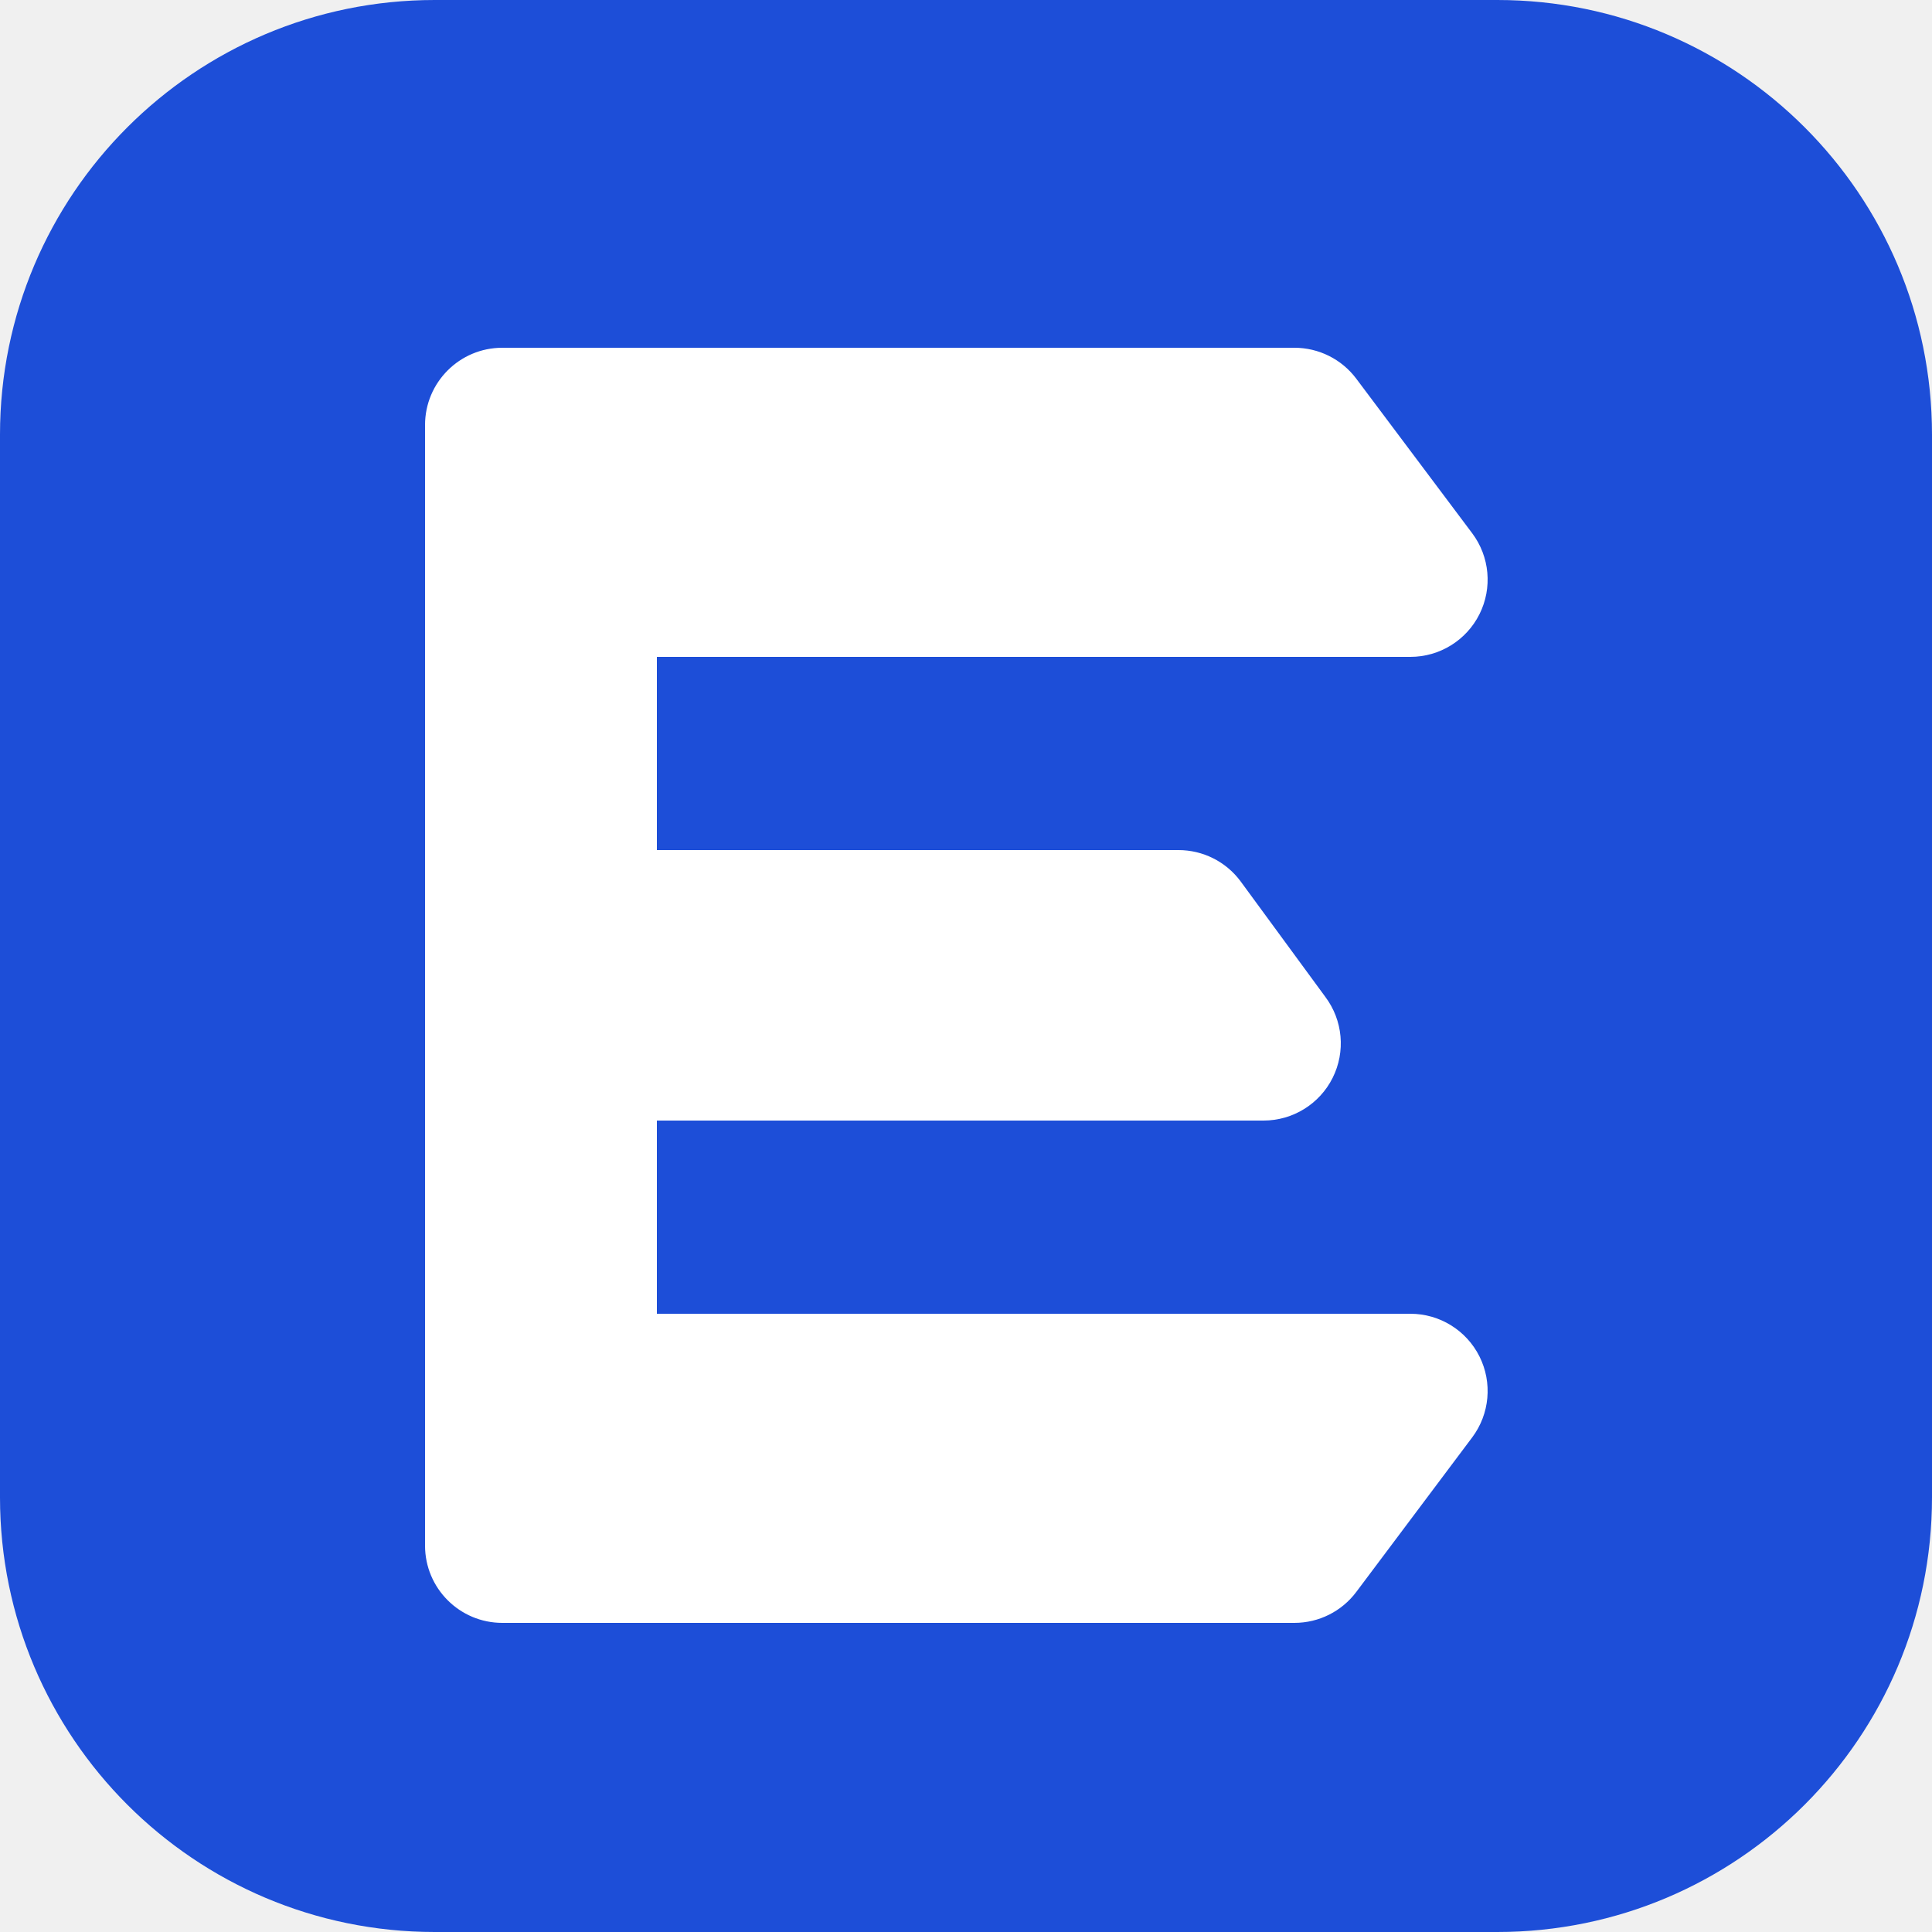
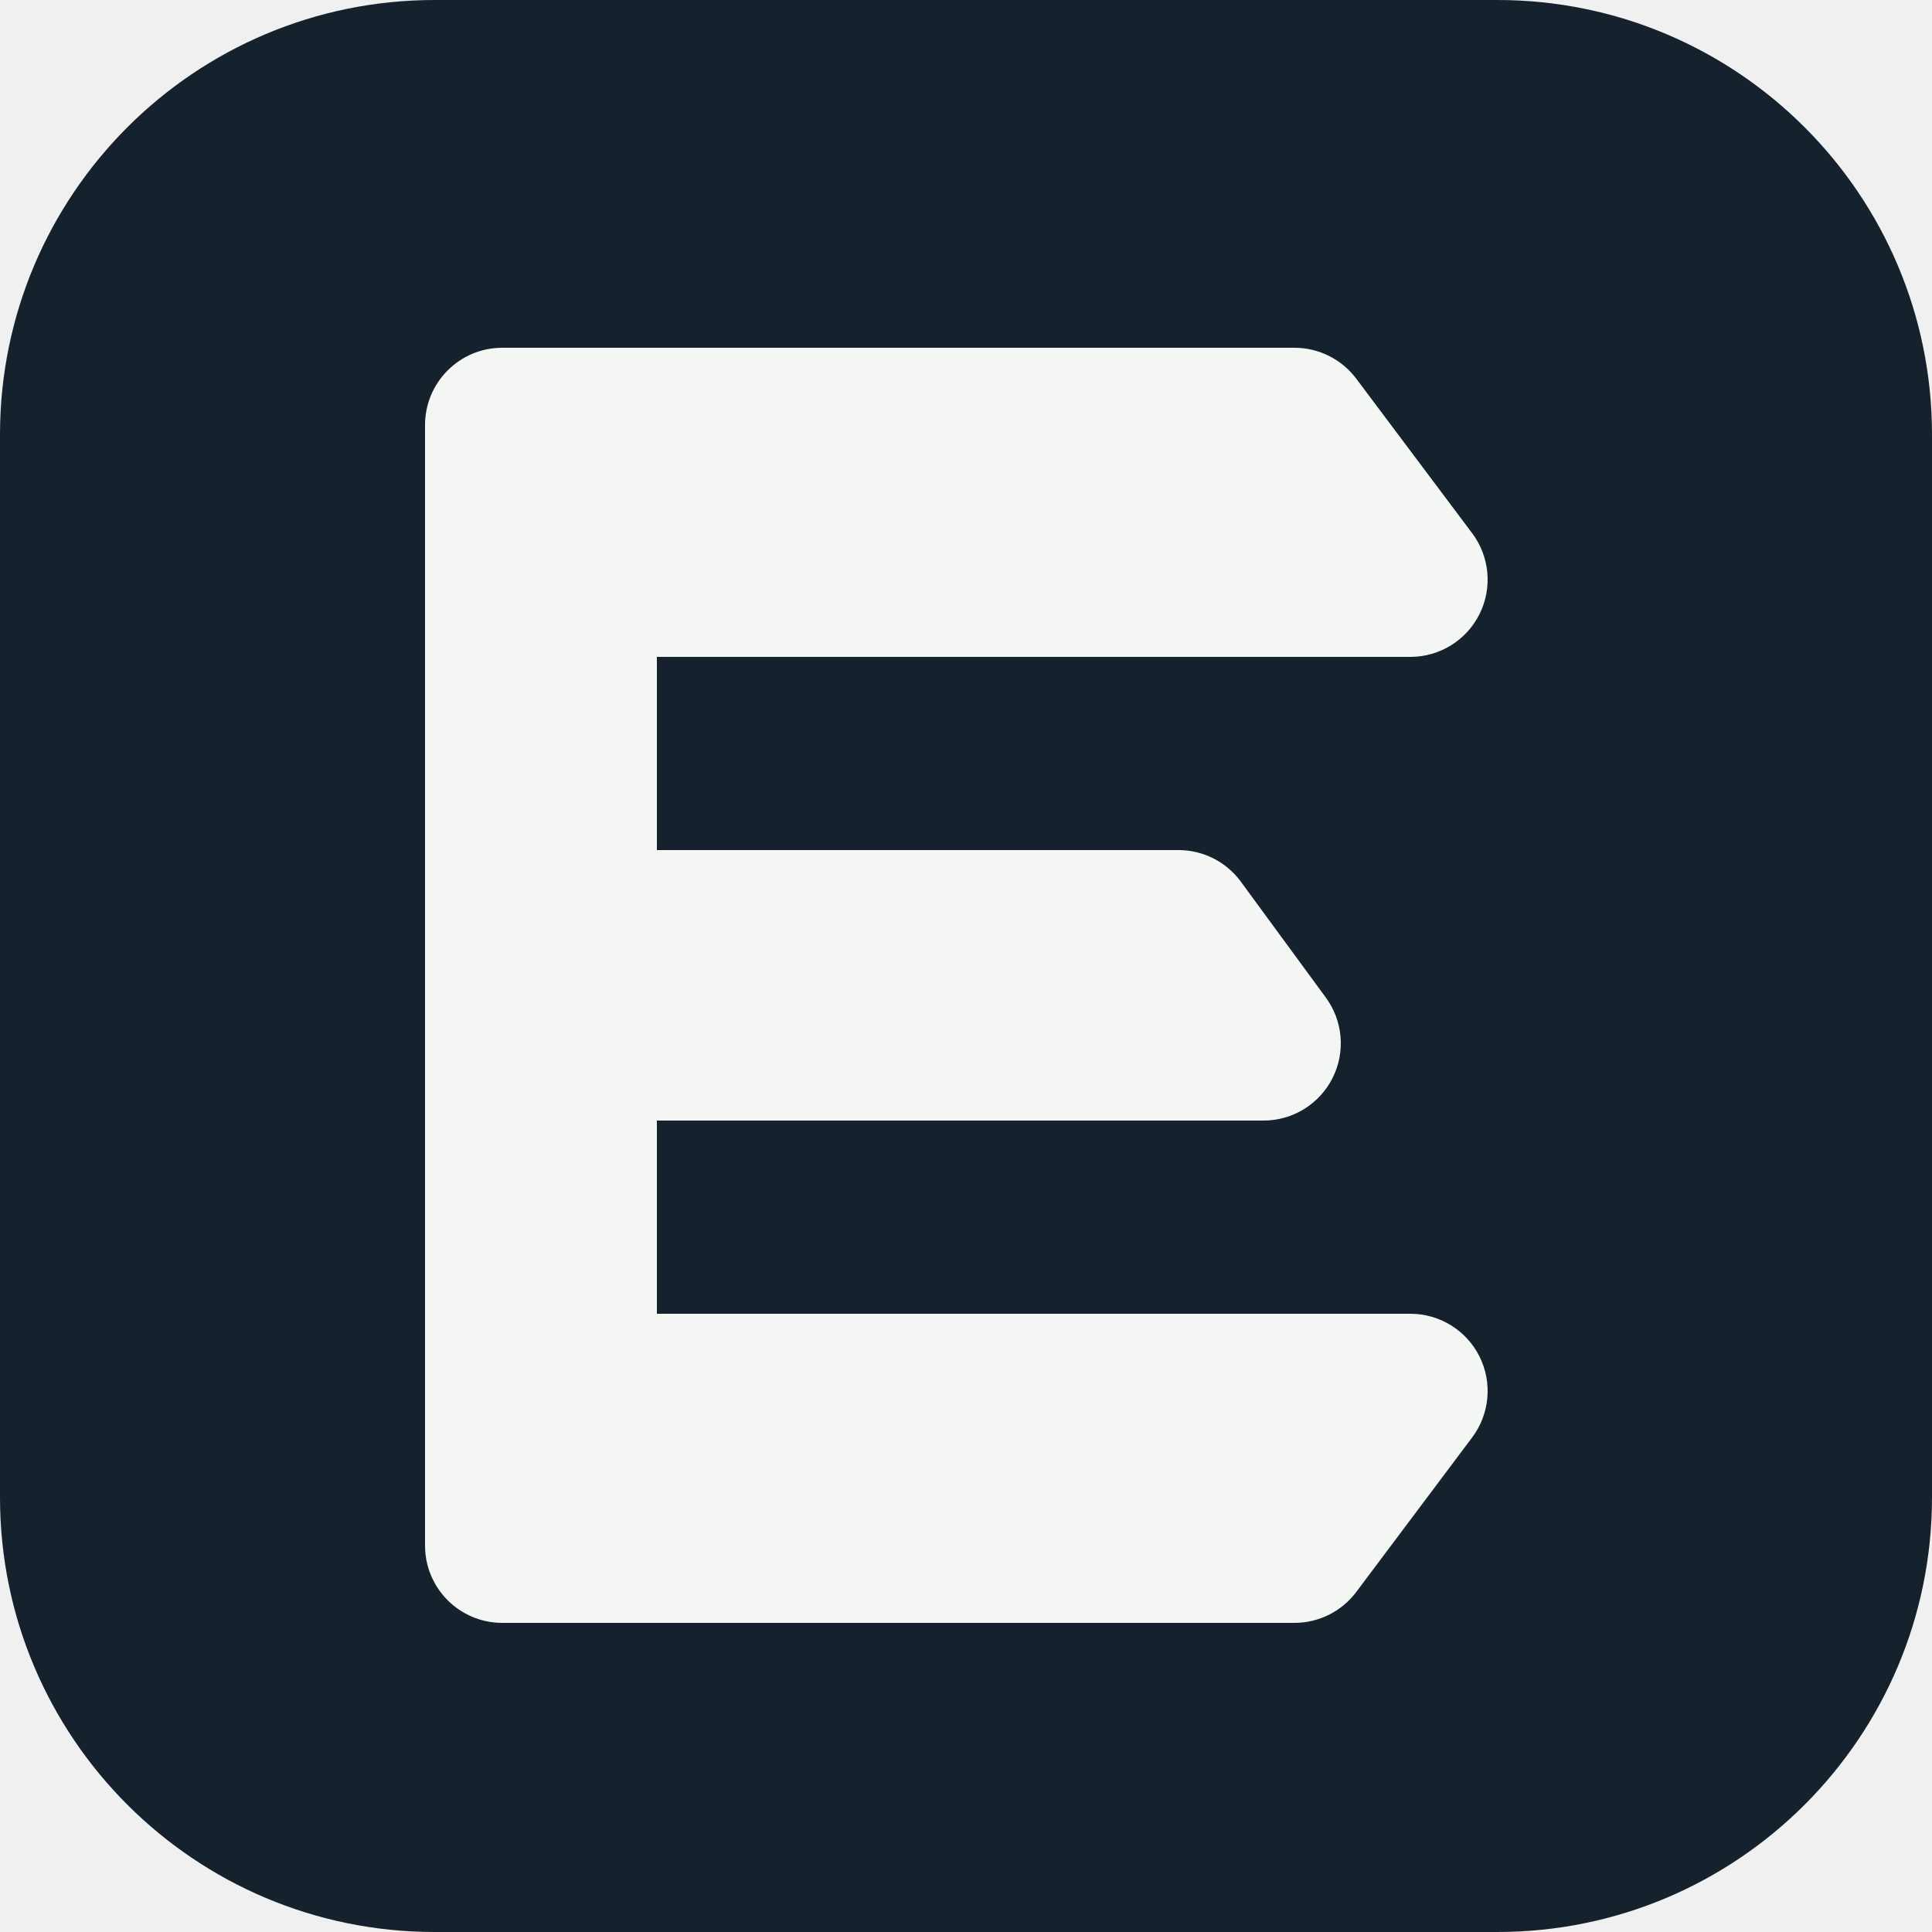
<svg xmlns="http://www.w3.org/2000/svg" viewBox="0 0 40 40">
-   <rect width="40" height="40" rx="9" fill="#1d4ed8" />
-   <path fill="#fff" transform="translate(4 4) scale(.8)" d="M6 6a2 2 0 0 1 2-2h20.5a2 2 0 0 1 1.6.8l3 4a2 2 0 0 1-1.6 3.2H12v5h13.5a2 2 0 0 1 1.6.8l2.2 3a2 2 0 0 1-1.6 3.2H12v5h19.5a2 2 0 0 1 1.6 3.2l-3 4a2 2 0 0 1-1.6.8H8a2 2 0 0 1-2-2V6Z" />
+   <rect width="40" height="40" rx="9" fill="#15222e" />
+   <path fill="#f3f6f2" transform="translate(4 4) scale(.8)" d="M6 6a2 2 0 0 1 2-2h20.5a2 2 0 0 1 1.6.8l3 4a2 2 0 0 1-1.6 3.2H12v5h13.5a2 2 0 0 1 1.6.8l2.2 3a2 2 0 0 1-1.6 3.2H12v5h19.5a2 2 0 0 1 1.6 3.2l-3 4a2 2 0 0 1-1.6.8H8a2 2 0 0 1-2-2V6Z" />
</svg>
